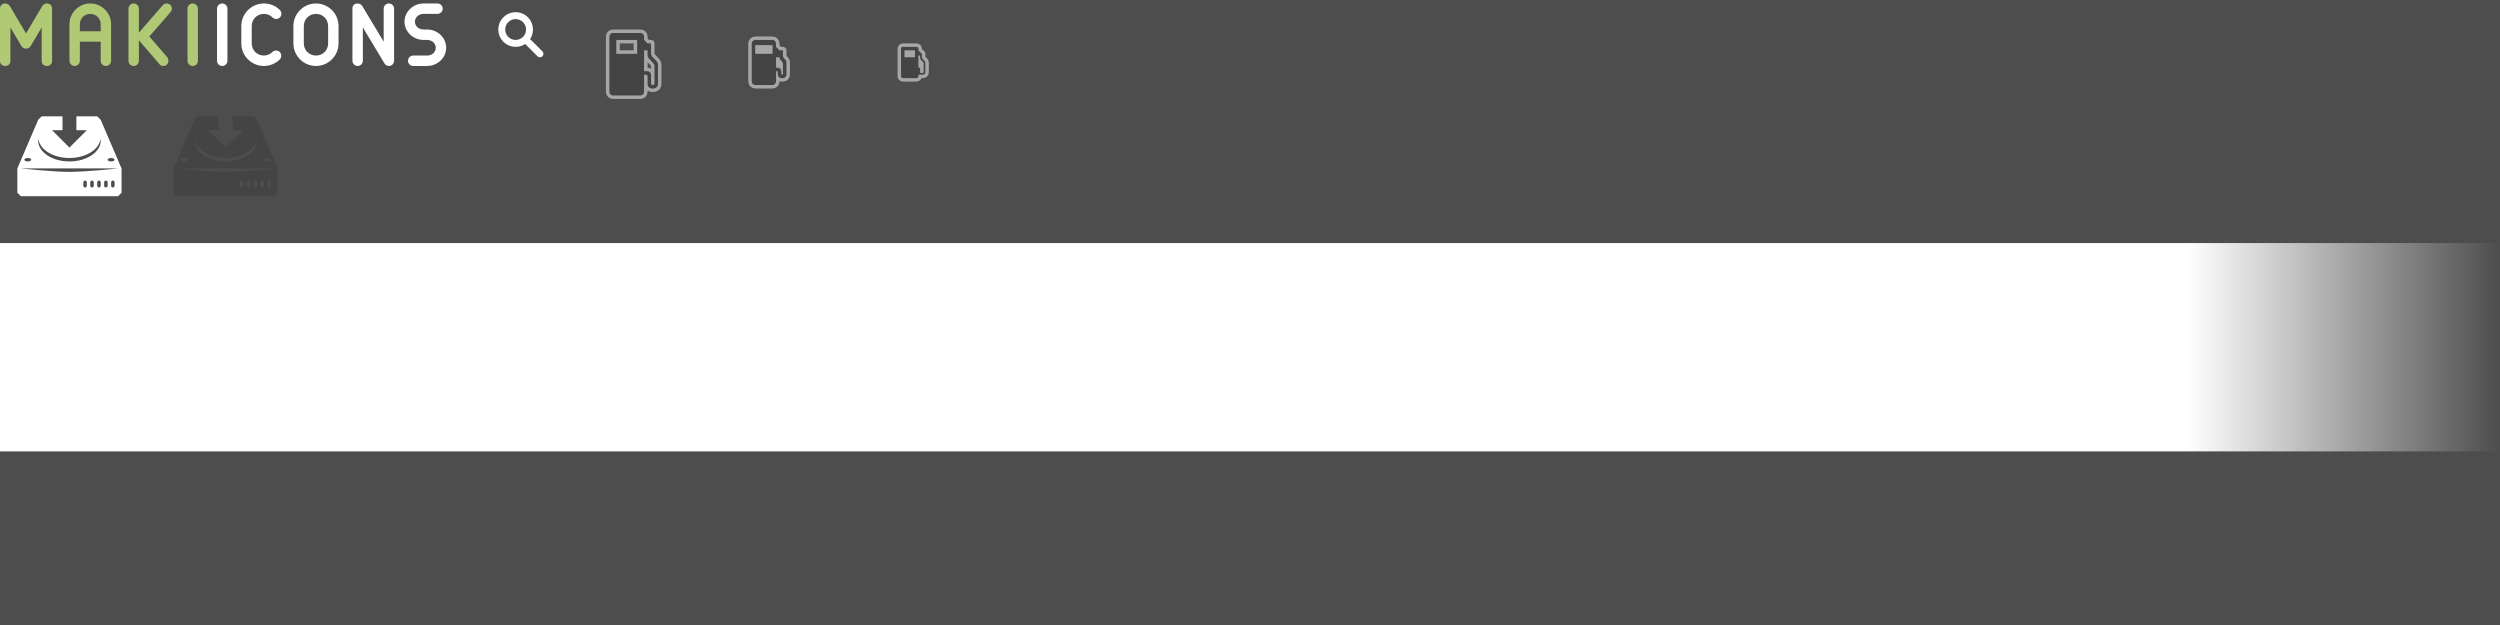
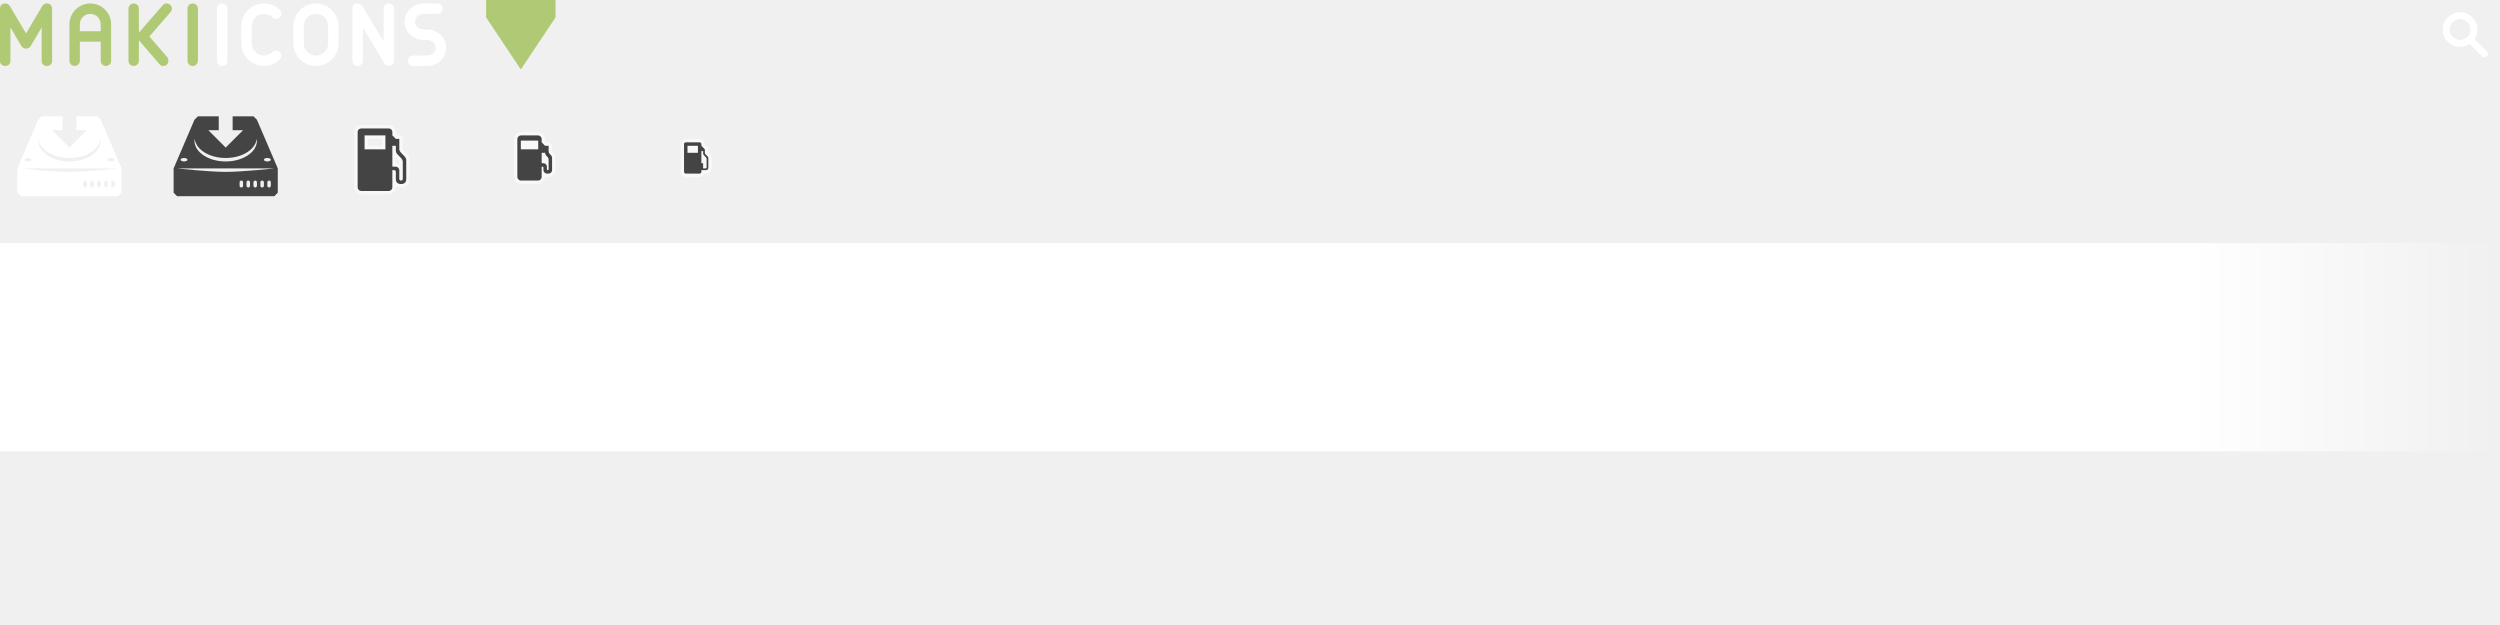
<svg xmlns="http://www.w3.org/2000/svg" xmlns:xlink="http://www.w3.org/1999/xlink" width="720" height="180" id="svg7237" version="1.1">
  <defs id="defs7239">
    <linearGradient id="linearGradient13767">
      <stop style="stop-color:#ffffff;stop-opacity:1;" offset="0" id="stop13769" />
      <stop style="stop-color:#ffffff;stop-opacity:0;" offset="1" id="stop13771" />
    </linearGradient>
    <linearGradient xlink:href="#linearGradient13767" id="linearGradient13773" x1="630" y1="972.362" x2="720" y2="972.362" gradientUnits="userSpaceOnUse" />
  </defs>
-   <g id="layer2" style="display:inline" transform="translate(0,-20)">
+   <g id="layer2" style="display:none" transform="translate(0,-20)">
    <rect style="color:#000000;fill:#4d4d4d;fill-opacity:1;fill-rule:nonzero;stroke:none;stroke-width:2;marker:none;visibility:visible;display:inline;overflow:visible;enable-background:accumulate" id="rect7765" width="720" height="180" x="0" y="20" />
  </g>
  <g id="layer1" transform="translate(0,-872.3622)" style="display:inline">
    <rect style="color:#000000;fill:#666666;fill-opacity:1;fill-rule:nonzero;stroke:none;stroke-width:2;marker:none;visibility:visible;display:inline;overflow:visible;enable-background:accumulate" id="rect7883" width="20" height="20" x="140" y="847.362" />
    <g id="g8800" transform="translate(65.74994,701.012)" style="fill:#ffffff;fill-opacity:1;display:inline">
      <g transform="translate(42.75018,14.97499)" id="g9160-2" style="fill:#ffffff;fill-opacity:1">
        <path id="path8921-4" d="m -44.5,157.375 c 0.831,0 1.5,0.669 1.5,1.5 l 0,15 c 0,0.831 -0.669,1.5 -1.5,1.5 -0.831,0 -1.5,-0.669 -1.5,-1.5 l 0,-15 c 0,-0.831 0.669,-1.5 1.5,-1.5 z" style="color:#000000;fill:#ffffff;fill-opacity:1;stroke:none;stroke-width:1;marker:none;visibility:visible;display:inline;overflow:visible;enable-background:accumulate" />
        <path style="color:#000000;fill:#ffffff;fill-opacity:1;stroke:none;stroke-width:1;marker:none;visibility:visible;display:inline;overflow:visible;enable-background:accumulate" d="m -5.5,157.375 c -0.787,0 -1.5,0.398 -1.5,1.5 l 0,15 c 0,0.831 0.669,1.5 1.5,1.5 0.831,0 1.5,-0.669 1.5,-1.5 l 0,-9.594 6.219,10.344 c 0.26,0.444 0.728,0.75 1.281,0.75 0.831,0 1.5,-0.669 1.5,-1.5 l 0,-15 c 0,-0.831 -0.669,-1.5 -1.5,-1.5 -0.831,0 -1.5,0.669 -1.5,1.5 l 0,9.5 -6.125,-10.187 c -0.325,-0.548 -0.875,-0.812 -1.375,-0.812 z" id="path8948-5" />
        <path style="font-size:medium;font-style:normal;font-variant:normal;font-weight:normal;font-stretch:normal;text-indent:0;text-align:start;text-decoration:none;line-height:normal;letter-spacing:normal;word-spacing:normal;text-transform:none;direction:ltr;block-progression:tb;writing-mode:lr-tb;text-anchor:start;baseline-shift:baseline;color:#000000;fill:#ffffff;fill-opacity:1;stroke:none;stroke-width:3;marker:none;visibility:visible;display:inline;overflow:visible;enable-background:accumulate;font-family:Sans;-inkscape-font-specification:Sans" d="m -32.5,157.375 c -3.575,0 -6.5,2.925 -6.5,6.5 l 0,5 c 0,3.575 2.925,6.5 6.5,6.5 1.788,0 3.419,-0.732 4.594,-1.906 a 1.503,1.503 0 0 0 -2.125,-2.125 c -0.633,0.633 -1.486,1.031 -2.469,1.031 -1.965,0 -3.5,-1.535 -3.5,-3.5 l 0,-5 c 0,-1.965 1.535,-3.5 3.5,-3.5 0.982,0 1.836,0.367 2.469,1 a 1.503,1.503 0 1 0 2.125,-2.125 c -1.175,-1.175 -2.806,-1.875 -4.594,-1.875 z" id="rect8923-9" />
        <path style="font-size:medium;font-style:normal;font-variant:normal;font-weight:normal;font-stretch:normal;text-indent:0;text-align:start;text-decoration:none;line-height:normal;letter-spacing:normal;word-spacing:normal;text-transform:none;direction:ltr;block-progression:tb;writing-mode:lr-tb;text-anchor:start;baseline-shift:baseline;color:#000000;fill:#ffffff;fill-opacity:1;stroke:none;stroke-width:3;marker:none;visibility:visible;display:inline;overflow:visible;enable-background:accumulate;font-family:Sans;-inkscape-font-specification:Sans" d="m -17.5,157.375 c -3.575,0 -6.5,2.925 -6.5,6.5 l 0,5 c 0,3.575 2.925,6.5 6.5,6.5 3.575,0 6.5,-2.925 6.5,-6.5 l 0,-5 c 0,-3.575 -2.925,-6.5 -6.5,-6.5 z m 0,3 c 1.965,0 3.5,1.535 3.5,3.5 l 0,5 c 0,1.965 -1.535,3.5 -3.5,3.5 -1.965,0 -3.5,-1.535 -3.5,-3.5 l 0,-5 c 0,-1.965 1.535,-3.5 3.5,-3.5 z" id="rect8923-3-4" />
        <path style="font-size:medium;font-style:normal;font-variant:normal;font-weight:normal;font-stretch:normal;text-indent:0;text-align:start;text-decoration:none;line-height:normal;letter-spacing:normal;word-spacing:normal;text-transform:none;direction:ltr;block-progression:tb;writing-mode:lr-tb;text-anchor:start;baseline-shift:baseline;color:#000000;fill:#ffffff;fill-opacity:1;stroke:none;stroke-width:3;marker:none;visibility:visible;display:inline;overflow:visible;enable-background:accumulate;font-family:Sans;-inkscape-font-specification:Sans" d="m 13.5,157.375 c -2.971,0 -5.5,2.314 -5.5,5.25 0,2.936 2.529,5.25 5.5,5.25 l 1,0 c 1.461,0 2.5,1.031 2.5,2.25 0,1.219 -1.039,2.25 -2.5,2.25 l -4,0 a 1.5,1.5 0 1 0 0,3 l 4,0 c 2.971,0 5.5,-2.314 5.5,-5.25 0,-2.936 -2.529,-5.25 -5.5,-5.25 l -1,0 c -1.461,0 -2.5,-1.031 -2.5,-2.25 0,-1.219 1.039,-2.25 2.5,-2.25 l 4,0 a 1.5,1.5 0 1 0 0,-3 l -4,0 z" id="rect9057-5" />
      </g>
      <g transform="translate(34.25006,14.98785)" id="g9167-6" style="fill:#ffffff;fill-opacity:1">
        <path style="color:#000000;fill:#afc975;fill-opacity:1;stroke:none;stroke-width:1;marker:none;visibility:visible;display:inline;overflow:visible;enable-background:accumulate" d="m -98.5,157.362 c -0.844,0 -1.5,0.5 -1.5,1.5 0,5.064 -3e-5,10.066 0,15.156 0,0.748 0.669,1.344 1.5,1.344 0.831,0 1.5,-0.596 1.5,-1.344 l 0,-9.75 3.156,5.344 c 0.216,0.366 0.632,0.75 1.344,0.75 0.712,3e-5 1.128,-0.384 1.344,-0.75 l 3.156,-5.344 0,9.75 c 0,0.748 0.669,1.344 1.5,1.344 0.831,0 1.5,-0.596 1.5,-1.344 3e-5,-5.091 0,-10.092 0,-15.156 0,-1 -0.656,-1.5 -1.5,-1.5 -0.746,0 -1.19,0.5 -1.375,0.812 l -4.625,7.812 -4.625,-7.812 c -0.185,-0.312 -0.625,-0.812 -1.375,-0.812 z" id="rect8237-9" />
        <path style="color:#000000;fill:#afc975;fill-opacity:1;stroke:none;stroke-width:1;marker:none;visibility:visible;display:inline;overflow:visible;enable-background:accumulate" d="m -74,157.362 c -3.298,0 -6,2.702 -6,6 0,1.615 0,3.229 0,4.844 l 0,5.656 c 0,0.831 0.669,1.5 1.5,1.5 0.831,0 1.5,-0.669 1.5,-1.5 0,-1.833 0,-3.667 0,-5.5 l 6,0 c 0,1.833 0,3.667 0,5.5 0,0.831 0.669,1.5 1.5,1.5 0.831,0 1.5,-0.669 1.5,-1.5 l 0,-5.656 c 0,-1.615 0,-3.229 0,-4.844 0,-3.298 -2.702,-6 -6,-6 z m 0,3 c 1.688,0 3,1.312 3,3 0,0.667 0,1.333 0,2 l -6,0 c 0,-0.667 0,-1.333 0,-2 0,-1.688 1.312,-3 3,-3 z" id="rect8247-0" />
        <path style="color:#000000;fill:#afc975;fill-opacity:1;stroke:none;stroke-width:1;marker:none;visibility:visible;display:inline;overflow:visible;enable-background:accumulate" d="m -52,157.362 c -0.5,0 -0.877,0.203 -1.125,0.5 l -6.875,7.906 0,-0.406 0,-6.5 c 0,-0.831 -0.669,-1.5 -1.5,-1.5 -0.831,0 -1.5,0.669 -1.5,1.5 l 0,15 c 0,0.831 0.669,1.5 1.5,1.5 0.831,0 1.5,-0.669 1.5,-1.5 l 0,-5.5 0,-0.406 5.906,6.875 c 0.275,0.318 0.594,0.531 1.094,0.531 0.5,0 0.752,-0.134 1.031,-0.375 0.326,-0.281 0.465,-0.696 0.469,-1.125 0.003,-0.357 -0.079,-0.729 -0.312,-1 l -5.188,-6 6.125,-7.031 c 0.241,-0.266 0.37,-0.616 0.375,-0.969 0.004,-0.236 -0.049,-0.473 -0.156,-0.688 -0.268,-0.536 -0.844,-0.812 -1.344,-0.812 z" id="rect8771-0" />
        <path style="color:#000000;fill:#afc975;fill-opacity:1;stroke:none;stroke-width:1;marker:none;visibility:visible;display:inline;overflow:visible;enable-background:accumulate" d="m -44.5,157.362 c 0.831,0 1.5,0.669 1.5,1.5 l 0,15 c 0,0.831 -0.669,1.5 -1.5,1.5 -0.831,0 -1.5,-0.669 -1.5,-1.5 l 0,-15 c 0,-0.831 0.669,-1.5 1.5,-1.5 z" id="rect8813-0" />
      </g>
    </g>
-     <rect y="877.362" x="-45" height="40" width="40" id="rect7907" style="color:#000000;fill:#666666;fill-opacity:1;fill-rule:nonzero;stroke:none;stroke-width:2;marker:none;visibility:visible;display:inline;overflow:visible;enable-background:accumulate" />
-     <path style="color:#000000;fill:#ffffff;fill-opacity:1;fill-rule:nonzero;stroke:none;stroke-width:0;marker:none;visibility:visible;display:inline;overflow:visible;enable-background:accumulate" d="m 12,905.862 -1,1 -6,14 0,7 1,1 28,0 1,-1 0,-7 -6,-14 -1,-1 -6,0 0,4 3,0 -5,5 -5,-5 3,0 0,-4 -6,0 z m -0.938,6.5 c 0.376,3.083 4.216,5.5 8.938,5.5 4.721,0 8.561,-2.417 8.938,-5.5 0.02,0.163 0.062,0.334 0.062,0.5 0,3.314 -4.029,6 -9,6 -4.971,0 -9,-2.686 -9,-6 0,-0.166 0.043,-0.337 0.062,-0.5 z m -3.062,5.5 c 0.552,0 1,0.224 1,0.5 0,0.276 -0.448,0.5 -1,0.5 -0.552,0 -1,-0.224 -1,-0.5 0,-0.276 0.448,-0.5 1,-0.5 z m 24,0 c 0.552,0 1,0.224 1,0.5 0,0.276 -0.448,0.5 -1,0.5 -0.552,0 -1,-0.224 -1,-0.5 0,-0.276 0.448,-0.5 1,-0.5 z m -26,3 28,0 c 0,0 -9,1 -14,1 -5,0 -14,-1 -14,-1 z m 18.5,3.5 c 0.277,0 0.5,0.223 0.5,0.5 l 0,1 c 0,0.277 -0.223,0.5 -0.5,0.5 -0.277,0 -0.5,-0.223 -0.5,-0.5 l 0,-1 c 0,-0.277 0.223,-0.5 0.5,-0.5 z m 2,0 c 0.277,0 0.5,0.223 0.5,0.5 l 0,1 c 0,0.277 -0.223,0.5 -0.5,0.5 -0.277,0 -0.5,-0.223 -0.5,-0.5 l 0,-1 c 0,-0.277 0.223,-0.5 0.5,-0.5 z m 2,0 c 0.277,0 0.5,0.223 0.5,0.5 l 0,1 c 0,0.277 -0.223,0.5 -0.5,0.5 -0.277,0 -0.5,-0.223 -0.5,-0.5 l 0,-1 c 0,-0.277 0.223,-0.5 0.5,-0.5 z m 2,0 c 0.277,0 0.5,0.223 0.5,0.5 l 0,1 c 0,0.277 -0.223,0.5 -0.5,0.5 -0.277,0 -0.5,-0.223 -0.5,-0.5 l 0,-1 c 0,-0.277 0.223,-0.5 0.5,-0.5 z m 2,0 c 0.277,0 0.5,0.223 0.5,0.5 l 0,1 c 0,0.277 -0.223,0.5 -0.5,0.5 -0.277,0 -0.5,-0.223 -0.5,-0.5 l 0,-1 c 0,-0.277 0.223,-0.5 0.5,-0.5 z" id="path6753-0" />
-     <path style="color:#000000;fill:#444444;fill-opacity:1;fill-rule:nonzero;stroke:none;stroke-width:0;marker:none;visibility:visible;display:inline;overflow:visible;enable-background:accumulate" d="m 57,905.862 -1,1 -6,14 0,7 1,1 28,0 1,-1 0,-7 -6,-14 -1,-1 -6,0 0,4 3,0 -5,5 -5,-5 3,0 0,-4 -6,0 z m -0.938,6.5 c 0.376,3.083 4.216,5.5 8.938,5.5 4.721,0 8.561,-2.417 8.938,-5.5 0.02,0.163 0.062,0.334 0.062,0.5 0,3.314 -4.029,6 -9,6 -4.971,0 -9,-2.686 -9,-6 0,-0.166 0.043,-0.337 0.062,-0.5 z m -3.062,5.5 c 0.552,0 1,0.224 1,0.5 0,0.276 -0.448,0.5 -1,0.5 -0.552,0 -1,-0.224 -1,-0.5 0,-0.276 0.448,-0.5 1,-0.5 z m 24,0 c 0.552,0 1,0.224 1,0.5 0,0.276 -0.448,0.5 -1,0.5 -0.552,0 -1,-0.224 -1,-0.5 0,-0.276 0.448,-0.5 1,-0.5 z m -26,3 28,0 c 0,0 -9,1 -14,1 -5,0 -14,-1 -14,-1 z m 18.5,3.5 c 0.277,0 0.5,0.223 0.5,0.5 l 0,1 c 0,0.277 -0.223,0.5 -0.5,0.5 -0.277,0 -0.5,-0.223 -0.5,-0.5 l 0,-1 c 0,-0.277 0.223,-0.5 0.5,-0.5 z m 2,0 c 0.277,0 0.5,0.223 0.5,0.5 l 0,1 c 0,0.277 -0.223,0.5 -0.5,0.5 -0.277,0 -0.5,-0.223 -0.5,-0.5 l 0,-1 c 0,-0.277 0.223,-0.5 0.5,-0.5 z m 2,0 c 0.277,0 0.5,0.223 0.5,0.5 l 0,1 c 0,0.277 -0.223,0.5 -0.5,0.5 -0.277,0 -0.5,-0.223 -0.5,-0.5 l 0,-1 c 0,-0.277 0.223,-0.5 0.5,-0.5 z m 2,0 c 0.277,0 0.5,0.223 0.5,0.5 l 0,1 c 0,0.277 -0.223,0.5 -0.5,0.5 -0.277,0 -0.5,-0.223 -0.5,-0.5 l 0,-1 c 0,-0.277 0.223,-0.5 0.5,-0.5 z m 2,0 c 0.277,0 0.5,0.223 0.5,0.5 l 0,1 c 0,0.277 -0.223,0.5 -0.5,0.5 -0.277,0 -0.5,-0.223 -0.5,-0.5 l 0,-1 c 0,-0.277 0.223,-0.5 0.5,-0.5 z" id="path6753-0-7" />
-     <g style="display:inline" id="g14272" transform="translate(252.5,90.49997)">
+     <g style="display:inline" id="g14272" transform="translate(812.5,90.49997)">
      <path id="path8261-7" d="m -101,793.362 4,4" style="color:#000000;fill:none;stroke:#ffffff;stroke-width:2;stroke-linecap:round;stroke-linejoin:miter;stroke-miterlimit:4;stroke-opacity:1;stroke-dasharray:none;stroke-dashoffset:0;marker:none;visibility:visible;display:inline;overflow:visible;enable-background:accumulate" />
      <path transform="translate(-132,567.3622)" d="m 32,223 c 0,2.209 -1.791,4 -4,4 -2.209,0 -4,-1.791 -4,-4 0,-2.209 1.791,-4 4,-4 2.209,0 4,1.791 4,4 z" id="path8263-8" style="color:#000000;fill:none;stroke:#ffffff;stroke-width:2;stroke-linecap:butt;stroke-linejoin:miter;stroke-miterlimit:4;stroke-opacity:1;stroke-dasharray:none;stroke-dashoffset:0;marker:none;visibility:visible;display:inline;overflow:visible;enable-background:accumulate" />
    </g>
    <rect style="color:#000000;fill:url(#linearGradient13773);fill-opacity:1;fill-rule:nonzero;stroke:none;stroke-width:2;marker:none;visibility:visible;display:inline;overflow:visible;enable-background:accumulate" id="rect13765" width="720" height="60" x="0" y="942.362" />
-     <rect y="827.362" x="245" height="35" width="35" id="rect5746" style="color:#000000;fill:#666666;fill-opacity:1;fill-rule:nonzero;stroke:none;stroke-width:2;marker:none;visibility:visible;display:inline;overflow:visible;enable-background:accumulate" />
-     <g style="display:inline" id="g7680" transform="translate(-469.5,-340.5001)">
+     <rect y="827.362" x="165" height="40" width="40" id="rect5746" style="color:#000000;fill:#666666;fill-opacity:1;fill-rule:nonzero;stroke:none;stroke-width:2;marker:none;visibility:visible;display:inline;overflow:visible;enable-background:accumulate" />
+     <g style="display:inline" id="g7680" transform="translate(-542,-313.0001)">
      <g transform="translate(639,214.0001)" style="display:inline" id="g7283-3-3-2-6">
        <path style="opacity:0.5;color:#000000;fill:#ffffff;fill-opacity:1;fill-rule:nonzero;stroke:#ffffff;stroke-width:2;stroke-linecap:round;stroke-linejoin:round;marker:none;visibility:visible;display:inline;overflow:visible;enable-background:accumulate" d="M 7,4 C 6.446,4 6,4.446 6,5 l 0,16 c 0,0.5 0.5,1 1,1 l 8,0 c 0.5,0 1,-0.5 1,-1 l 0,-5 0.5,0 c 0.5,0 0.5,0.5 0.5,0.5 l 0,2 c 0,1 0.5,1.5 1.5,1.5 1,0 1.5,-0.5 1.5,-1.5 0,-1.167 0,-4.5 0,-5.5 0,-1 -2,-2 -2,-3 L 18,7 17,7 16,6 16,5 C 16,4.446 15.554,4 15,4 z m 1,2 6,0 0,4 -6,0 z m 8,3 1,0 c 0,0 0,0.833 0,1.5 0,1 2,2 2,3 l 0,5 c 0,0.5 -0.5,0.5 -0.5,0.5 0,0 -0.5,0 -0.5,-0.5 0,0 0,-2 0,-2.5 0,-0.5 -0.5,-1 -1,-1 -0.333,0 -1,0 -1,0 z" transform="translate(0,1004.362)" id="path21806-06" />
        <path id="rect7223-2-4-9-0" transform="translate(0,1004.362)" d="M 7,4 C 6.446,4 6,4.446 6,5 l 0,16 c 0,0.5 0.5,1 1,1 l 8,0 c 0.5,0 1,-0.5 1,-1 l 0,-5 0.5,0 c 0.5,0 0.5,0.5 0.5,0.5 l 0,2 c 0,1 0.5,1.5 1.5,1.5 1,0 1.5,-0.5 1.5,-1.5 0,-1.167 0,-4.5 0,-5.5 0,-1 -2,-2 -2,-3 L 18,7 17,7 16,6 16,5 C 16,4.446 15.554,4 15,4 z m 1,2 6,0 0,4 -6,0 z m 8,3 1,0 c 0,0 0,0.833 0,1.5 0,1 2,2 2,3 l 0,5 c 0,0.5 -0.5,0.5 -0.5,0.5 0,0 -0.5,0 -0.5,-0.5 0,0 0,-2 0,-2.5 0,-0.5 -0.5,-1 -1,-1 -0.333,0 -1,0 -1,0 z" style="color:#000000;fill:#444444;fill-opacity:1;fill-rule:nonzero;stroke:none;stroke-width:2;marker:none;visibility:visible;display:inline;overflow:visible;enable-background:accumulate" />
      </g>
      <rect y="1218.362" x="640" height="24" width="24" id="rect22176-2" style="opacity:0.5;color:#000000;fill:none;stroke:none;stroke-width:2;marker:none;visibility:visible;display:inline;overflow:visible;enable-background:accumulate" />
    </g>
-     <g style="display:inline" id="fuel-18" transform="translate(-450.5,-337.5001)">
+     <g style="display:inline" id="fuel-18" transform="translate(-518,-310.0001)">
      <path id="path9092-5-0" d="m 668,1221.362 c -0.5,0 -1,0.5 -1,1 l 0,11 c 0,0.5 0.5,1 1,1 l 5,0 c 0.5,0 1,-0.5 1,-1 l 0,-3 c 0.5,0 0.5,0.5 0.5,1 0,0.5 0.5,1 1,1 0.129,0 0.344,0 0.5,0 0.5,0 1,-0.407 1,-1 0,-0.843 0,-2.778 0,-3.5 0,-1 -1,-1 -1,-2 l 0,-1.5 -1,0 -1,-1 0,-1 c 0,-0.5 -0.5,-1 -1,-1 z m 6,5 1,0 c 0,1 1,1 1,2 l 0,2.5 c 0,0.5 -0.5,0.5 -0.5,0.5 0,0 -0.5,0 -0.5,-0.5 0,0 0,-0.67 0,-1 0,0 0,-0.5 -0.5,-0.5 l -0.5,-2e-4 z" style="opacity:0.5;color:#000000;fill:#ffffff;fill-opacity:1;fill-rule:nonzero;stroke:#ffffff;stroke-width:2;stroke-linecap:butt;stroke-linejoin:round;stroke-miterlimit:4;stroke-opacity:1;stroke-dasharray:none;stroke-dashoffset:0;marker:none;visibility:visible;display:inline;overflow:visible;enable-background:accumulate" />
      <path style="color:#000000;fill:#444444;fill-opacity:1;fill-rule:nonzero;stroke:none;stroke-width:2;marker:none;visibility:visible;display:inline;overflow:visible;enable-background:accumulate" d="m 668,1221.362 c -0.5,0 -1,0.5 -1,1 l 0,11 c 0,0.5 0.5,1 1,1 l 5,0 c 0.5,0 1,-0.5 1,-1 l 0,-3 c 0.164,0 0.25,0 0.25,0 0.137,0 0.25,0.096 0.25,0.25 0,0.19 0,0.572 0,0.75 0,0.5 0.5,1 1,1 0.129,0 0.344,0 0.5,0 0.5,0 1,-0.407 1,-1 0,-0.843 0,-2.778 0,-3.5 0,-1 -1,-1 -1,-2 l 0,-1.5 -1,0 -1,-1 0,-1 c 0,-0.5 -0.5,-1 -1,-1 z m 0,1.5 5,0 0,2.5 -5,0 z m 6,3.5 1,0 c 0,1 1,1 1,2 l 0,2.75 c 0,0.25 -0.25,0.25 -0.25,0.25 0,0 -0.25,0 -0.25,-0.25 0,0 0,-0.42 0,-0.75 0,-0.591 -0.499,-1.001 -1,-1 l -0.5,-2e-4 z" id="rect7223-2-4-9-4-2-3" />
      <rect style="opacity:0.5;color:#000000;fill:none;stroke:none;stroke-width:2;marker:none;visibility:visible;display:inline;overflow:visible;enable-background:accumulate" id="rect22178-6-7" width="18" height="18" x="664" y="1218.362" />
    </g>
-     <g style="display:inline" id="g7675" transform="translate(-425.5,-334.5001)">
+     <g style="display:inline" id="g7675" transform="translate(-488,-307.0001)">
      <path id="path9111-4" d="m 685.5,1220.362 c -0.277,0 -0.5,0.223 -0.5,0.5 l 0,8 c 0,0.25 0.25,0.5 0.5,0.5 l 4,0 c 0.25,0 0.5,-0.25 0.5,-0.5 l 0,-0.5 1.25,0 c 0.5,0 0.75,-0.25 0.75,-0.75 l 0,-2.75 c 0,-0.5 -1,-1 -1,-1.5 l 0,-0.25 0,-0.75 -1,-1 0,-0.5 c 0,-0.277 -0.223,-0.5 -0.5,-0.5 l -4,0 z m 0.5,1 3,0 0,2 -3,0 0,-2 z m 4,1.5 0.5,0 0,0.75 c 0,0.5 1,1 1,1.5 l 0,2.25 0,0.25 c 0,0.25 -0.25,0.25 -0.25,0.25 l -0.75,0 0,-1.5 -0.5,0 0,-3.5 z" style="opacity:0.5;color:#000000;fill:#ffffff;fill-opacity:1;fill-rule:nonzero;stroke:#ffffff;stroke-width:2;stroke-linecap:butt;stroke-linejoin:round;stroke-miterlimit:4;stroke-opacity:1;stroke-dasharray:none;stroke-dashoffset:0;marker:none;visibility:visible;display:inline;overflow:visible;enable-background:accumulate" />
      <path style="color:#000000;fill:#444444;fill-opacity:1;fill-rule:nonzero;stroke:none;stroke-width:2;marker:none;visibility:visible;display:inline;overflow:visible;enable-background:accumulate" d="m 685.5,1220.362 c -0.277,0 -0.5,0.223 -0.5,0.5 l 0,8 c 0,0.25 0.25,0.5 0.5,0.5 l 4,0 c 0.25,0 0.5,-0.25 0.5,-0.5 l 0,-0.5 1.25,0 c 0.5,0 0.75,-0.25 0.75,-0.75 l 0,-2.75 c 0,-0.5 -1,-1 -1,-1.5 l 0,-0.25 0,-0.75 -1,-1 0,-0.5 c 0,-0.277 -0.223,-0.5 -0.5,-0.5 l -4,0 z m 0.5,1 3,0 0,2 -3,0 0,-2 z m 4,1.5 0.5,0 0,0.75 c 0,0.5 1,1 1,1.5 l 0,2.25 0,0.25 c 0,0.25 -0.25,0.25 -0.25,0.25 l -0.75,0 0,-1.5 -0.5,0 0,-3.5 z" id="rect7223-2-4-9-3-6" />
      <rect y="1218.362" x="682" height="12" width="12" id="rect22180-9" style="opacity:0.5;color:#000000;fill:none;stroke:none;stroke-width:2;marker:none;visibility:visible;display:inline;overflow:visible;enable-background:accumulate" />
    </g>
+     <path style="color:#000000;fill:#ffffff;fill-opacity:1;fill-rule:nonzero;stroke:none;stroke-width:0;marker:none;visibility:visible;display:inline;overflow:visible;enable-background:accumulate" d="m 12,905.862 -1,1 -6,14 0,7 1,1 28,0 1,-1 0,-7 -6,-14 -1,-1 -6,0 0,4 3,0 -5,5 -5,-5 3,0 0,-4 -6,0 z m -0.938,6.5 c 0.376,3.083 4.216,5.5 8.938,5.5 4.721,0 8.561,-2.417 8.938,-5.5 0.02,0.163 0.062,0.334 0.062,0.5 0,3.314 -4.029,6 -9,6 -4.971,0 -9,-2.686 -9,-6 0,-0.166 0.043,-0.337 0.062,-0.5 z m -3.062,5.5 c 0.552,0 1,0.224 1,0.5 0,0.276 -0.448,0.5 -1,0.5 -0.552,0 -1,-0.224 -1,-0.5 0,-0.276 0.448,-0.5 1,-0.5 z m 24,0 c 0.552,0 1,0.224 1,0.5 0,0.276 -0.448,0.5 -1,0.5 -0.552,0 -1,-0.224 -1,-0.5 0,-0.276 0.448,-0.5 1,-0.5 z m -26,3 28,0 c 0,0 -9,1 -14,1 -5,0 -14,-1 -14,-1 z m 18.5,3.5 c 0.277,0 0.5,0.223 0.5,0.5 l 0,1 c 0,0.277 -0.223,0.5 -0.5,0.5 -0.277,0 -0.5,-0.223 -0.5,-0.5 l 0,-1 c 0,-0.277 0.223,-0.5 0.5,-0.5 z m 2,0 c 0.277,0 0.5,0.223 0.5,0.5 l 0,1 c 0,0.277 -0.223,0.5 -0.5,0.5 -0.277,0 -0.5,-0.223 -0.5,-0.5 l 0,-1 c 0,-0.277 0.223,-0.5 0.5,-0.5 z m 2,0 c 0.277,0 0.5,0.223 0.5,0.5 l 0,1 c 0,0.277 -0.223,0.5 -0.5,0.5 -0.277,0 -0.5,-0.223 -0.5,-0.5 l 0,-1 c 0,-0.277 0.223,-0.5 0.5,-0.5 z m 2,0 c 0.277,0 0.5,0.223 0.5,0.5 l 0,1 c 0,0.277 -0.223,0.5 -0.5,0.5 -0.277,0 -0.5,-0.223 -0.5,-0.5 l 0,-1 c 0,-0.277 0.223,-0.5 0.5,-0.5 z m 2,0 c 0.277,0 0.5,0.223 0.5,0.5 l 0,1 c 0,0.277 -0.223,0.5 -0.5,0.5 -0.277,0 -0.5,-0.223 -0.5,-0.5 l 0,-1 c 0,-0.277 0.223,-0.5 0.5,-0.5 z" id="path6753-0" />
+     <path style="color:#000000;fill:#444444;fill-opacity:1;fill-rule:nonzero;stroke:none;stroke-width:0;marker:none;visibility:visible;display:inline;overflow:visible;enable-background:accumulate" d="m 57,905.862 -1,1 -6,14 0,7 1,1 28,0 1,-1 0,-7 -6,-14 -1,-1 -6,0 0,4 3,0 -5,5 -5,-5 3,0 0,-4 -6,0 z m -0.938,6.5 c 0.376,3.083 4.216,5.5 8.938,5.5 4.721,0 8.561,-2.417 8.938,-5.5 0.02,0.163 0.062,0.334 0.062,0.5 0,3.314 -4.029,6 -9,6 -4.971,0 -9,-2.686 -9,-6 0,-0.166 0.043,-0.337 0.062,-0.5 z m -3.062,5.5 c 0.552,0 1,0.224 1,0.5 0,0.276 -0.448,0.5 -1,0.5 -0.552,0 -1,-0.224 -1,-0.5 0,-0.276 0.448,-0.5 1,-0.5 z m 24,0 c 0.552,0 1,0.224 1,0.5 0,0.276 -0.448,0.5 -1,0.5 -0.552,0 -1,-0.224 -1,-0.5 0,-0.276 0.448,-0.5 1,-0.5 z m -26,3 28,0 c 0,0 -9,1 -14,1 -5,0 -14,-1 -14,-1 z m 18.5,3.5 c 0.277,0 0.5,0.223 0.5,0.5 l 0,1 c 0,0.277 -0.223,0.5 -0.5,0.5 -0.277,0 -0.5,-0.223 -0.5,-0.5 l 0,-1 c 0,-0.277 0.223,-0.5 0.5,-0.5 z m 2,0 c 0.277,0 0.5,0.223 0.5,0.5 l 0,1 c 0,0.277 -0.223,0.5 -0.5,0.5 -0.277,0 -0.5,-0.223 -0.5,-0.5 l 0,-1 c 0,-0.277 0.223,-0.5 0.5,-0.5 z m 2,0 c 0.277,0 0.5,0.223 0.5,0.5 l 0,1 c 0,0.277 -0.223,0.5 -0.5,0.5 -0.277,0 -0.5,-0.223 -0.5,-0.5 l 0,-1 c 0,-0.277 0.223,-0.5 0.5,-0.5 z m 2,0 c 0.277,0 0.5,0.223 0.5,0.5 l 0,1 c 0,0.277 -0.223,0.5 -0.5,0.5 -0.277,0 -0.5,-0.223 -0.5,-0.5 l 0,-1 c 0,-0.277 0.223,-0.5 0.5,-0.5 z m 2,0 c 0.277,0 0.5,0.223 0.5,0.5 l 0,1 c 0,0.277 -0.223,0.5 -0.5,0.5 -0.277,0 -0.5,-0.223 -0.5,-0.5 l 0,-1 c 0,-0.277 0.223,-0.5 0.5,-0.5 z" id="path6753-0-7" />
+     <path style="color:#000000;fill:#afc975;fill-opacity:1;fill-rule:nonzero;stroke:none;stroke-width:1;marker:none;visibility:visible;display:inline;overflow:visible;enable-background:accumulate" d="m 140,872.362 0,5 10,15 10,-15 0,-5 -20,0 z" id="path7489" />
  </g>
</svg>
